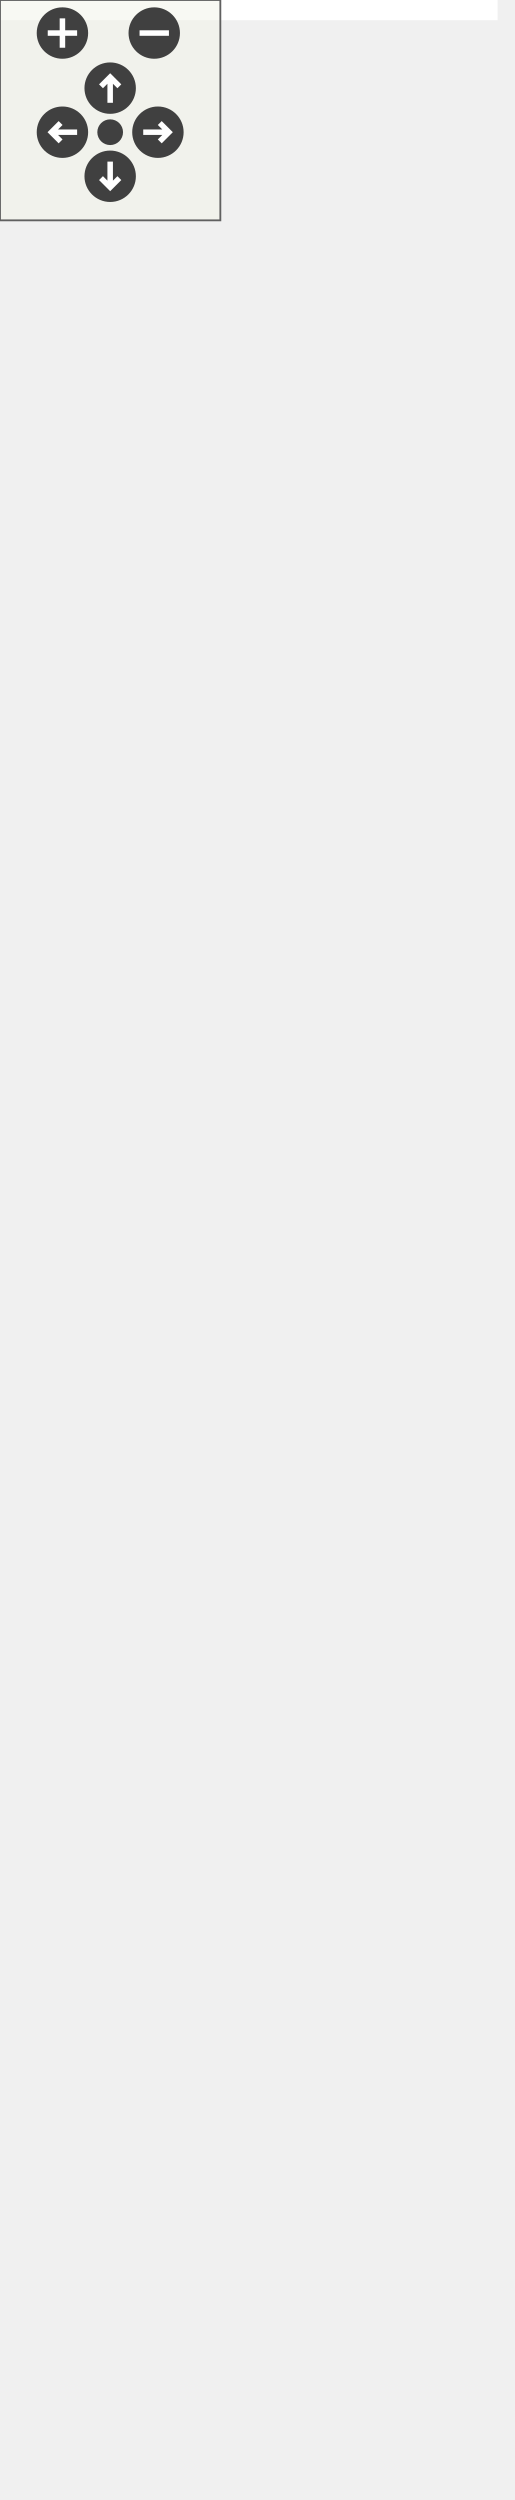
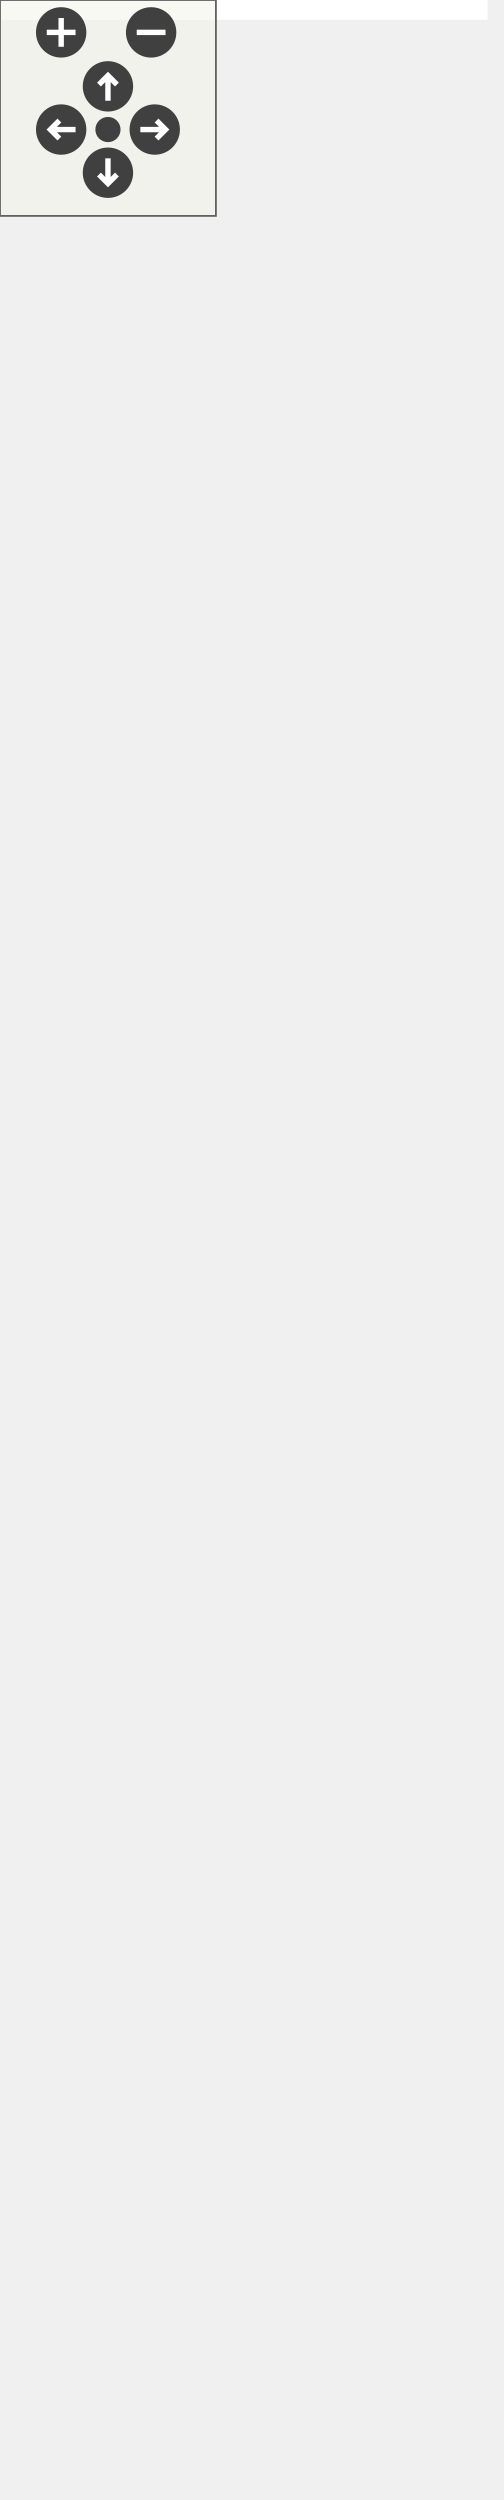
<svg xmlns="http://www.w3.org/2000/svg" xmlns:xlink="http://www.w3.org/1999/xlink" id="main" version="1.1" xml:space="preserve">
  <defs>
    <circle id="rim" cx="0" cy="0" r="7" />
    <circle id="rim2" cx="0" cy="0" r="3.5" />
    <g id="zoomPlus">
      <use xlink:href="#rim" fill="#404040">
        <set attributeName="fill" to="#808080" begin="zoomplus.mouseover" end="zoomplus.mouseout" />
      </use>
      <path d="M-4,0h8M0,-4v8" fill="none" stroke="white" stroke-width="1.5" pointer-events="none" />
    </g>
    <g id="zoomMin">
      <use xlink:href="#rim" fill="#404040">
        <set attributeName="fill" to="#808080" begin="zoomminus.mouseover" end="zoomminus.mouseout" />
      </use>
      <path d="M-4,0h8" fill="none" stroke="white" stroke-width="1.5" pointer-events="none" />
    </g>
    <g id="dirArrow">
      <path fill="none" stroke="white" stroke-width="1.5" d="M0,-3.0v7 M-2.5,-0.5L0,-3.0L2.5,-0.5" />
    </g>
    <g id="resetDef">
      <use xlink:href="#rim2" fill="#404040">
        <set attributeName="fill" to="#808080" begin="reset.mouseover" end="reset.mouseout" />
      </use>
    </g>
  </defs>
  <svg id="graph" class="graph">
    <g id="viewport">
-       <polygon fill="white" stroke="white" points="-4,5 -4,-620 135,-620 135,5 -4,5" />
+       <polygon fill="white" stroke="white" points="-4,5 -4,-634 135,-634 135,5 -4,5" />
      <g id="node1" class="node">
        <polygon fill="#bfbfbf" stroke="black" points="-0.5,-1 -0.5,-103 130.5,-103 130.5,-1 -0.5,-1" />
        <text text-anchor="middle" x="65" y="-90" font-family="Helvetica,sans-Serif" font-size="10.00">SimpleVolumeAttribute</text>
        <polyline fill="none" stroke="black" points="-0.5,-82 130.5,-82 " />
        <text text-anchor="start" x="7.5" y="-69" font-family="Helvetica,sans-Serif" font-size="10.00">+ Value</text>
        <text text-anchor="start" x="7.5" y="-56" font-family="Helvetica,sans-Serif" font-size="10.00">+ MaxValue</text>
        <text text-anchor="start" x="7.5" y="-43" font-family="Helvetica,sans-Serif" font-size="10.00">- _currentValue</text>
        <text text-anchor="start" x="7.5" y="-30" font-family="Helvetica,sans-Serif" font-size="10.00">- _absoluteMaxValue</text>
        <polyline fill="none" stroke="black" points="-0.5,-22 130.5,-22 " />
        <text text-anchor="start" x="7.5" y="-9" font-family="Helvetica,sans-Serif" font-size="10.00">+ SimpleVolumeAttribute()</text>
      </g>
      <g id="node2" class="node">
        <a xlink:href="../../d5/ddc/class_action_rpg_kit_1_1_character_1_1_attribute_1_1_primary_attribute.xhtml" target="_top" xlink:title="Represents a simple float value.">
-           <polygon fill="white" stroke="black" points="13.5,-140.5 13.5,-411.5 116.5,-411.5 116.5,-140.5 13.5,-140.5" />
-           <text text-anchor="middle" x="65" y="-398.5" font-family="Helvetica,sans-Serif" font-size="10.00">PrimaryAttribute</text>
-           <polyline fill="none" stroke="black" points="13.5,-390.5 116.5,-390.5 " />
-           <text text-anchor="start" x="21.5" y="-377.5" font-family="Helvetica,sans-Serif" font-size="10.00">+ Name</text>
-           <text text-anchor="start" x="21.5" y="-364.5" font-family="Helvetica,sans-Serif" font-size="10.00">+ BaseValue</text>
-           <text text-anchor="start" x="21.5" y="-351.5" font-family="Helvetica,sans-Serif" font-size="10.00">+ Value</text>
-           <text text-anchor="start" x="21.5" y="-338.5" font-family="Helvetica,sans-Serif" font-size="10.00">+ MaxValue</text>
-           <text text-anchor="start" x="21.5" y="-325.5" font-family="Helvetica,sans-Serif" font-size="10.00">+ MinValue</text>
-           <text text-anchor="start" x="21.5" y="-312.5" font-family="Helvetica,sans-Serif" font-size="10.00">+ Modifiers</text>
-           <text text-anchor="start" x="21.5" y="-299.5" font-family="Helvetica,sans-Serif" font-size="10.00">+ IsModified</text>
-           <text text-anchor="start" x="21.5" y="-286.5" font-family="Helvetica,sans-Serif" font-size="10.00">- _name</text>
-           <text text-anchor="start" x="21.5" y="-273.5" font-family="Helvetica,sans-Serif" font-size="10.00">- _value</text>
-           <text text-anchor="start" x="21.5" y="-260.5" font-family="Helvetica,sans-Serif" font-size="10.00">- _minValue</text>
-           <text text-anchor="start" x="21.5" y="-247.5" font-family="Helvetica,sans-Serif" font-size="10.00">- _maxValue</text>
-           <text text-anchor="start" x="21.5" y="-234.5" font-family="Helvetica,sans-Serif" font-size="10.00">- _modifiers</text>
-           <polyline fill="none" stroke="black" points="13.5,-226.5 116.5,-226.5 " />
-           <text text-anchor="start" x="21.5" y="-213.5" font-family="Helvetica,sans-Serif" font-size="10.00">+ PrimaryAttribute()</text>
-           <text text-anchor="start" x="21.5" y="-200.5" font-family="Helvetica,sans-Serif" font-size="10.00">+ PrimaryAttribute()</text>
-           <text text-anchor="start" x="21.5" y="-187.5" font-family="Helvetica,sans-Serif" font-size="10.00">+ AddModifier()</text>
-           <text text-anchor="start" x="21.5" y="-174.5" font-family="Helvetica,sans-Serif" font-size="10.00">+ RemoveModifier()</text>
-           <text text-anchor="start" x="21.5" y="-161.5" font-family="Helvetica,sans-Serif" font-size="10.00">+ ToString()</text>
-           <text text-anchor="start" x="21.5" y="-148.5" font-family="Helvetica,sans-Serif" font-size="10.00">+ Reset()</text>
+           <polygon fill="white" stroke="black" points="13.5,-141 13.5,-425 116.5,-425 116.5,-141 13.5,-141" />
+           <text text-anchor="middle" x="65" y="-412" font-family="Helvetica,sans-Serif" font-size="10.00">PrimaryAttribute</text>
+           <polyline fill="none" stroke="black" points="13.5,-404 116.5,-404 " />
+           <text text-anchor="start" x="21.5" y="-391" font-family="Helvetica,sans-Serif" font-size="10.00">+ Name</text>
+           <text text-anchor="start" x="21.5" y="-378" font-family="Helvetica,sans-Serif" font-size="10.00">+ BaseValue</text>
+           <text text-anchor="start" x="21.5" y="-365" font-family="Helvetica,sans-Serif" font-size="10.00">+ Value</text>
+           <text text-anchor="start" x="21.5" y="-352" font-family="Helvetica,sans-Serif" font-size="10.00">+ MaxValue</text>
+           <text text-anchor="start" x="21.5" y="-339" font-family="Helvetica,sans-Serif" font-size="10.00">+ MinValue</text>
+           <text text-anchor="start" x="21.5" y="-326" font-family="Helvetica,sans-Serif" font-size="10.00">+ Modifiers</text>
+           <text text-anchor="start" x="21.5" y="-313" font-family="Helvetica,sans-Serif" font-size="10.00">+ IsModified</text>
+           <text text-anchor="start" x="21.5" y="-300" font-family="Helvetica,sans-Serif" font-size="10.00">- _name</text>
+           <text text-anchor="start" x="21.5" y="-287" font-family="Helvetica,sans-Serif" font-size="10.00">- _value</text>
+           <text text-anchor="start" x="21.5" y="-274" font-family="Helvetica,sans-Serif" font-size="10.00">- _minValue</text>
+           <text text-anchor="start" x="21.5" y="-261" font-family="Helvetica,sans-Serif" font-size="10.00">- _maxValue</text>
+           <text text-anchor="start" x="21.5" y="-248" font-family="Helvetica,sans-Serif" font-size="10.00">- _modifiers</text>
+           <polyline fill="none" stroke="black" points="13.5,-240 116.5,-240 " />
+           <text text-anchor="start" x="21.5" y="-227" font-family="Helvetica,sans-Serif" font-size="10.00">+ PrimaryAttribute()</text>
+           <text text-anchor="start" x="21.5" y="-214" font-family="Helvetica,sans-Serif" font-size="10.00">+ PrimaryAttribute()</text>
+           <text text-anchor="start" x="21.5" y="-201" font-family="Helvetica,sans-Serif" font-size="10.00">+ AddModifier()</text>
+           <text text-anchor="start" x="21.5" y="-188" font-family="Helvetica,sans-Serif" font-size="10.00">+ RemoveModifier()</text>
+           <text text-anchor="start" x="21.5" y="-175" font-family="Helvetica,sans-Serif" font-size="10.00">+ ToString()</text>
+           <text text-anchor="start" x="21.5" y="-162" font-family="Helvetica,sans-Serif" font-size="10.00">+ Reset()</text>
+           <text text-anchor="start" x="21.5" y="-149" font-family="Helvetica,sans-Serif" font-size="10.00"># ValueChanged()</text>
        </a>
      </g>
      <g id="edge2" class="edge">
-         <path fill="none" stroke="midnightblue" d="M65,-129.923C65,-120.557 65,-111.543 65,-103.178" />
-         <polygon fill="none" stroke="midnightblue" points="61.5,-130.209 65,-140.209 68.5,-130.209 61.5,-130.209" />
+         <path fill="none" stroke="midnightblue" d="M65,-130.723C65,-121.002 65,-111.669 65,-103.043" />
+         <polygon fill="none" stroke="midnightblue" points="61.5,-130.98 65,-140.98 68.5,-130.98 61.5,-130.98" />
      </g>
      <g id="node4" class="node">
        <a xlink:href="../../d5/d7e/interface_action_rpg_kit_1_1_character_1_1_attribute_1_1_i_attribute.xhtml" target="_top" xlink:title="Interface for Attributes.">
-           <polygon fill="white" stroke="black" points="13.5,-448.5 13.5,-615.5 116.5,-615.5 116.5,-448.5 13.5,-448.5" />
-           <text text-anchor="middle" x="65" y="-602.5" font-family="Helvetica,sans-Serif" font-size="10.00">IAttribute</text>
-           <polyline fill="none" stroke="black" points="13.5,-594.5 116.5,-594.5 " />
-           <text text-anchor="start" x="21.5" y="-581.5" font-family="Helvetica,sans-Serif" font-size="10.00">+ Name</text>
-           <text text-anchor="start" x="21.5" y="-568.5" font-family="Helvetica,sans-Serif" font-size="10.00">+ BaseValue</text>
-           <text text-anchor="start" x="21.5" y="-555.5" font-family="Helvetica,sans-Serif" font-size="10.00">+ Value</text>
-           <text text-anchor="start" x="21.5" y="-542.5" font-family="Helvetica,sans-Serif" font-size="10.00">+ MaxValue</text>
-           <text text-anchor="start" x="21.5" y="-529.5" font-family="Helvetica,sans-Serif" font-size="10.00">+ MinValue</text>
-           <text text-anchor="start" x="21.5" y="-516.5" font-family="Helvetica,sans-Serif" font-size="10.00">+ Modifiers</text>
-           <text text-anchor="start" x="21.5" y="-503.5" font-family="Helvetica,sans-Serif" font-size="10.00">+ IsModified</text>
-           <polyline fill="none" stroke="black" points="13.5,-495.5 116.5,-495.5 " />
-           <text text-anchor="start" x="21.5" y="-482.5" font-family="Helvetica,sans-Serif" font-size="10.00">+ AddModifier()</text>
-           <text text-anchor="start" x="21.5" y="-469.5" font-family="Helvetica,sans-Serif" font-size="10.00">+ RemoveModifier()</text>
-           <text text-anchor="start" x="21.5" y="-456.5" font-family="Helvetica,sans-Serif" font-size="10.00">+ Reset()</text>
+           <polygon fill="white" stroke="black" points="13.5,-462.5 13.5,-629.5 116.5,-629.5 116.5,-462.5 13.5,-462.5" />
+           <text text-anchor="middle" x="65" y="-616.5" font-family="Helvetica,sans-Serif" font-size="10.00">IAttribute</text>
+           <polyline fill="none" stroke="black" points="13.5,-608.5 116.5,-608.5 " />
+           <text text-anchor="start" x="21.5" y="-595.5" font-family="Helvetica,sans-Serif" font-size="10.00">+ Name</text>
+           <text text-anchor="start" x="21.5" y="-582.5" font-family="Helvetica,sans-Serif" font-size="10.00">+ BaseValue</text>
+           <text text-anchor="start" x="21.5" y="-569.5" font-family="Helvetica,sans-Serif" font-size="10.00">+ Value</text>
+           <text text-anchor="start" x="21.5" y="-556.5" font-family="Helvetica,sans-Serif" font-size="10.00">+ MaxValue</text>
+           <text text-anchor="start" x="21.5" y="-543.5" font-family="Helvetica,sans-Serif" font-size="10.00">+ MinValue</text>
+           <text text-anchor="start" x="21.5" y="-530.5" font-family="Helvetica,sans-Serif" font-size="10.00">+ Modifiers</text>
+           <text text-anchor="start" x="21.5" y="-517.5" font-family="Helvetica,sans-Serif" font-size="10.00">+ IsModified</text>
+           <polyline fill="none" stroke="black" points="13.5,-509.5 116.5,-509.5 " />
+           <text text-anchor="start" x="21.5" y="-496.5" font-family="Helvetica,sans-Serif" font-size="10.00">+ AddModifier()</text>
+           <text text-anchor="start" x="21.5" y="-483.5" font-family="Helvetica,sans-Serif" font-size="10.00">+ RemoveModifier()</text>
+           <text text-anchor="start" x="21.5" y="-470.5" font-family="Helvetica,sans-Serif" font-size="10.00">+ Reset()</text>
        </a>
      </g>
      <g id="edge4" class="edge">
-         <path fill="none" stroke="midnightblue" d="M65,-438.085C65,-429.391 65,-420.471 65,-411.502" />
-         <polygon fill="none" stroke="midnightblue" points="61.5,-438.176 65,-448.176 68.5,-438.176 61.5,-438.176" />
+         <path fill="none" stroke="midnightblue" d="M65,-452.265C65,-443.507 65,-434.504 65,-425.432" />
+         <polygon fill="none" stroke="midnightblue" points="61.5,-452.424 65,-462.424 68.5,-452.424 61.5,-452.424" />
      </g>
    </g>
  </svg>
  <g id="navigator" transform="translate(0 0)" fill="#404254">
    <rect fill="#f2f5e9" fill-opacity="0.5" stroke="#606060" stroke-width=".5" x="0" y="0" width="60" height="60" />
    <use id="zoomplus" xlink:href="#zoomPlus" x="17" y="9" />
    <use id="zoomminus" xlink:href="#zoomMin" x="42" y="9" />
    <use id="reset" xlink:href="#resetDef" x="30" y="36" />
    <g id="arrowUp" xlink:href="#dirArrow" transform="translate(30 24)">
      <use xlink:href="#rim" fill="#404040">
        <set attributeName="fill" to="#808080" begin="arrowUp.mouseover" end="arrowUp.mouseout" />
      </use>
      <path fill="none" stroke="white" stroke-width="1.5" d="M0,-3.0v7 M-2.5,-0.5L0,-3.0L2.5,-0.5" />
    </g>
    <g id="arrowRight" xlink:href="#dirArrow" transform="rotate(90) translate(36 -43)">
      <use xlink:href="#rim" fill="#404040">
        <set attributeName="fill" to="#808080" begin="arrowRight.mouseover" end="arrowRight.mouseout" />
      </use>
      <path fill="none" stroke="white" stroke-width="1.5" d="M0,-3.0v7 M-2.5,-0.5L0,-3.0L2.5,-0.5" />
    </g>
    <g id="arrowDown" xlink:href="#dirArrow" transform="rotate(180) translate(-30 -48)">
      <use xlink:href="#rim" fill="#404040">
        <set attributeName="fill" to="#808080" begin="arrowDown.mouseover" end="arrowDown.mouseout" />
      </use>
      <path fill="none" stroke="white" stroke-width="1.5" d="M0,-3.0v7 M-2.5,-0.5L0,-3.0L2.5,-0.5" />
    </g>
    <g id="arrowLeft" xlink:href="#dirArrow" transform="rotate(270) translate(-36 17)">
      <use xlink:href="#rim" fill="#404040">
        <set attributeName="fill" to="#808080" begin="arrowLeft.mouseover" end="arrowLeft.mouseout" />
      </use>
      <path fill="none" stroke="white" stroke-width="1.5" d="M0,-3.0v7 M-2.5,-0.5L0,-3.0L2.5,-0.5" />
    </g>
  </g>
</svg>
